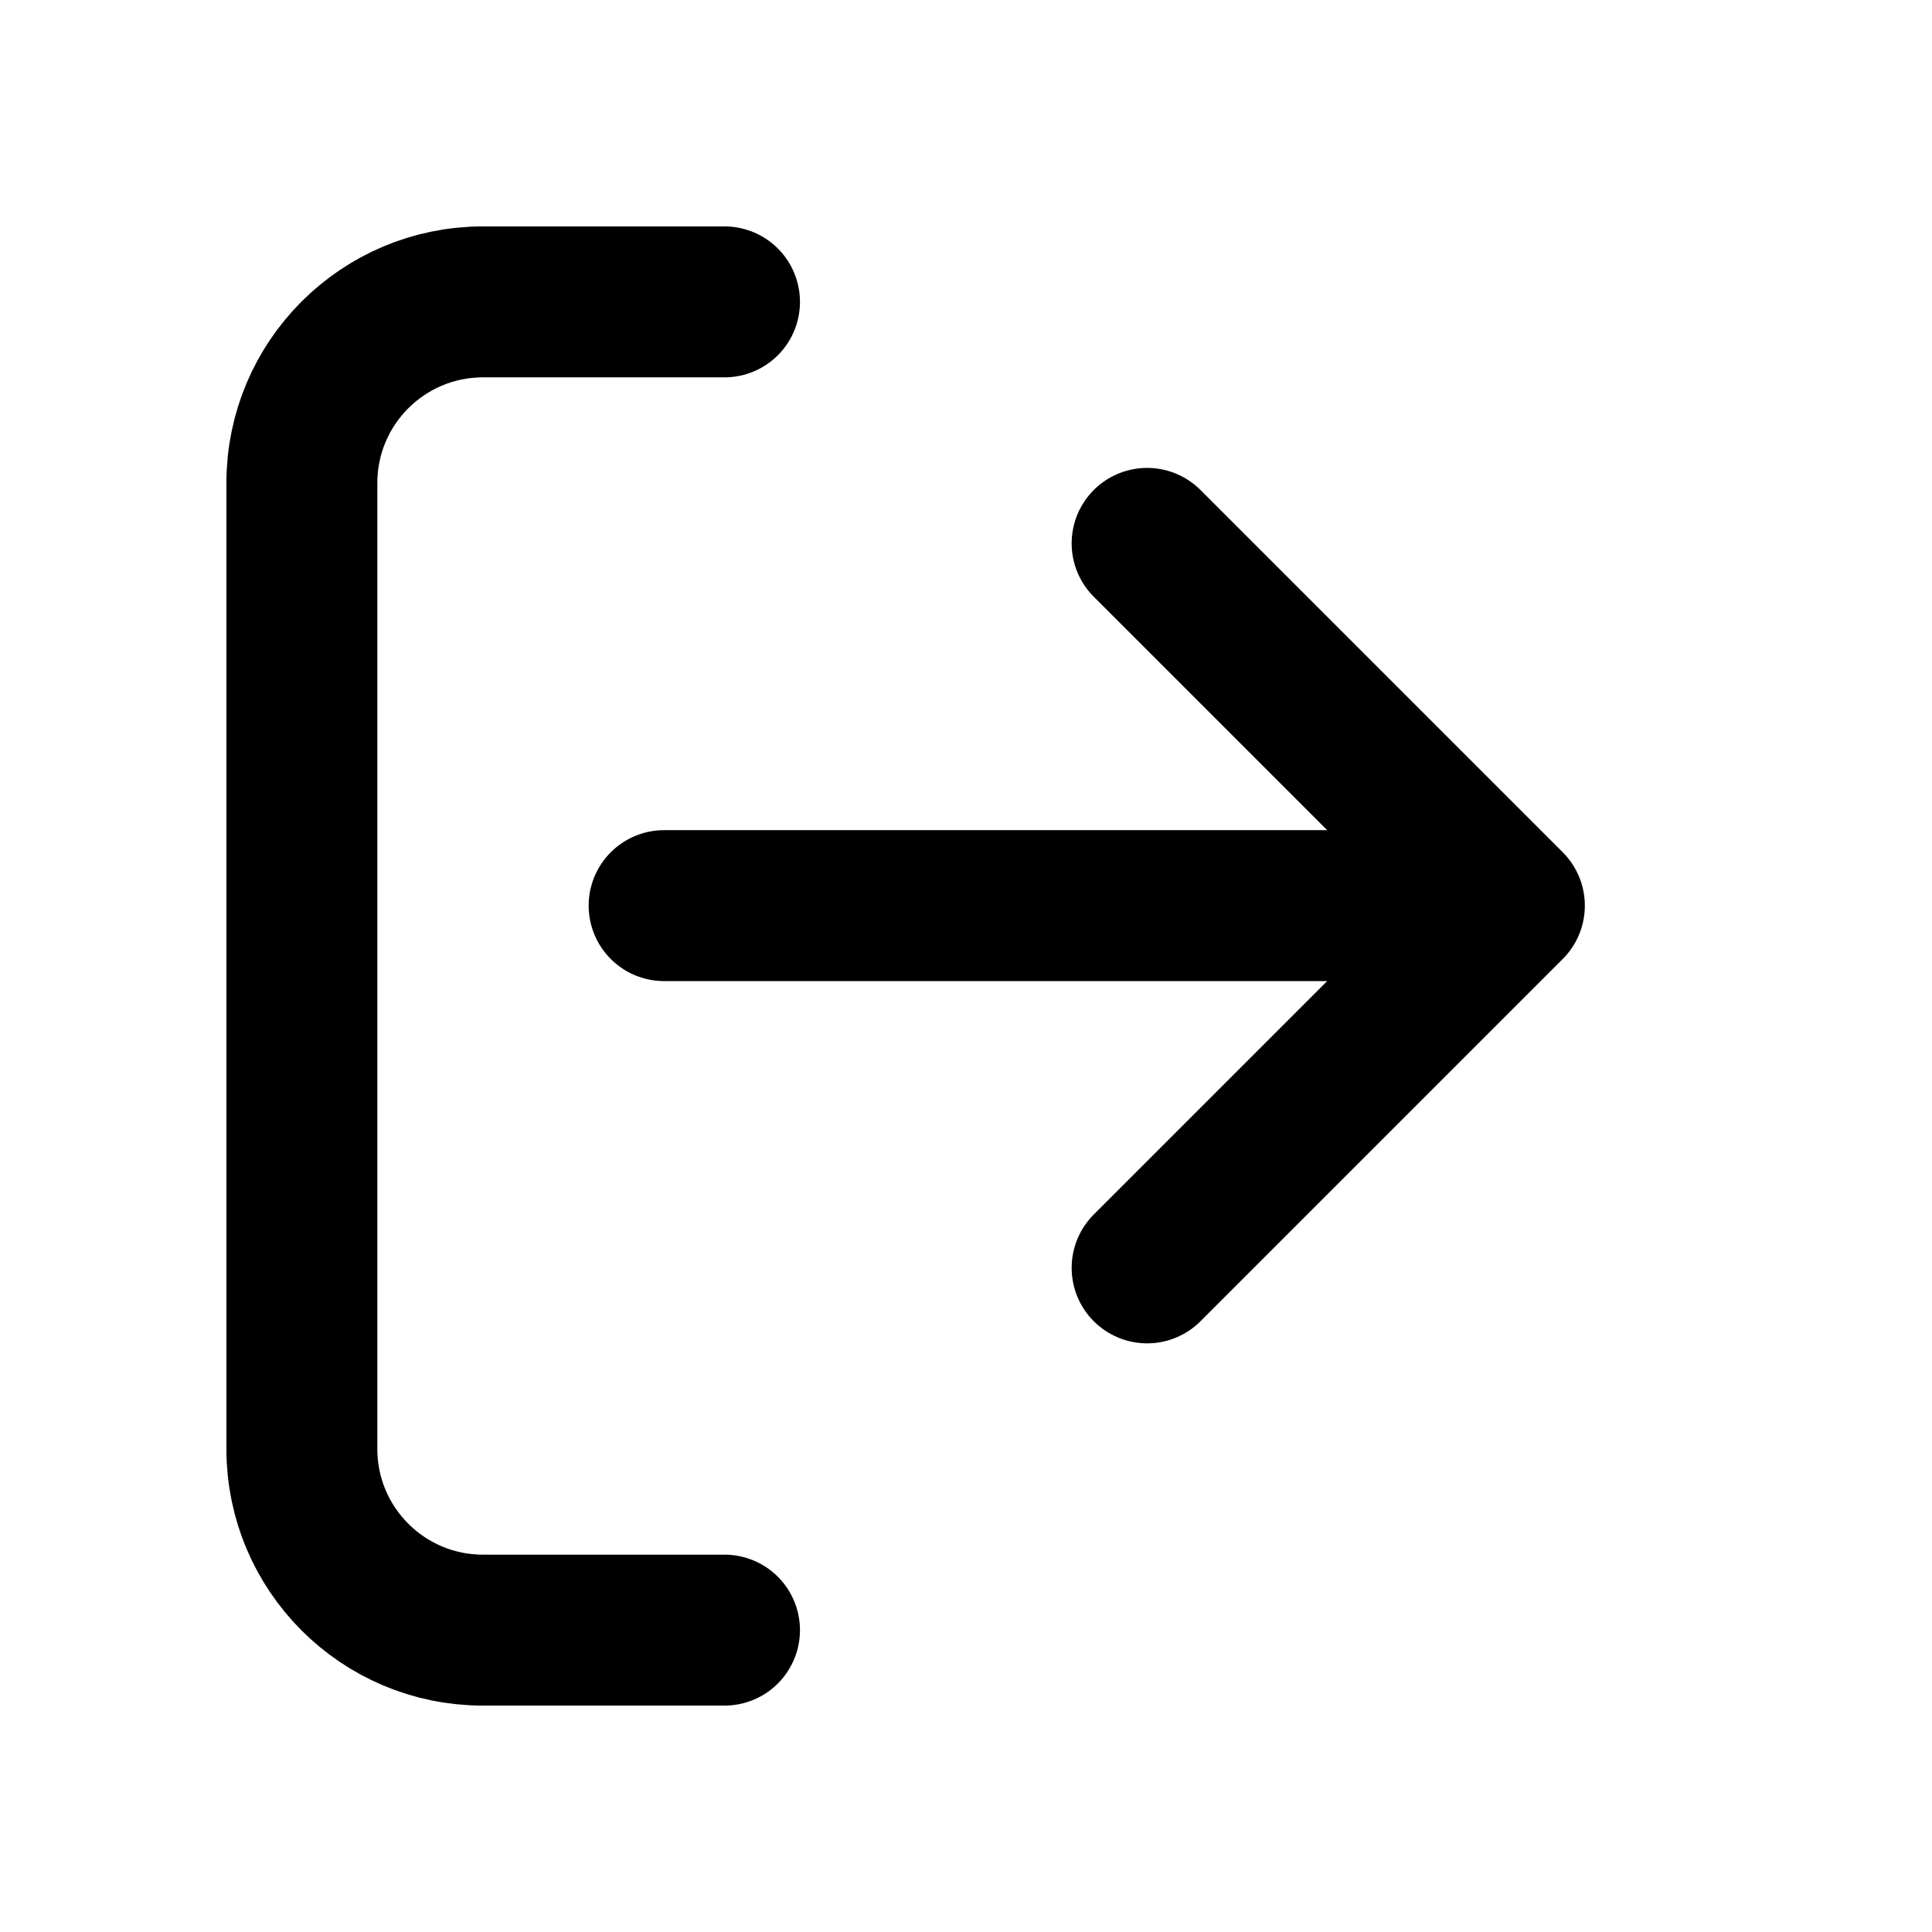
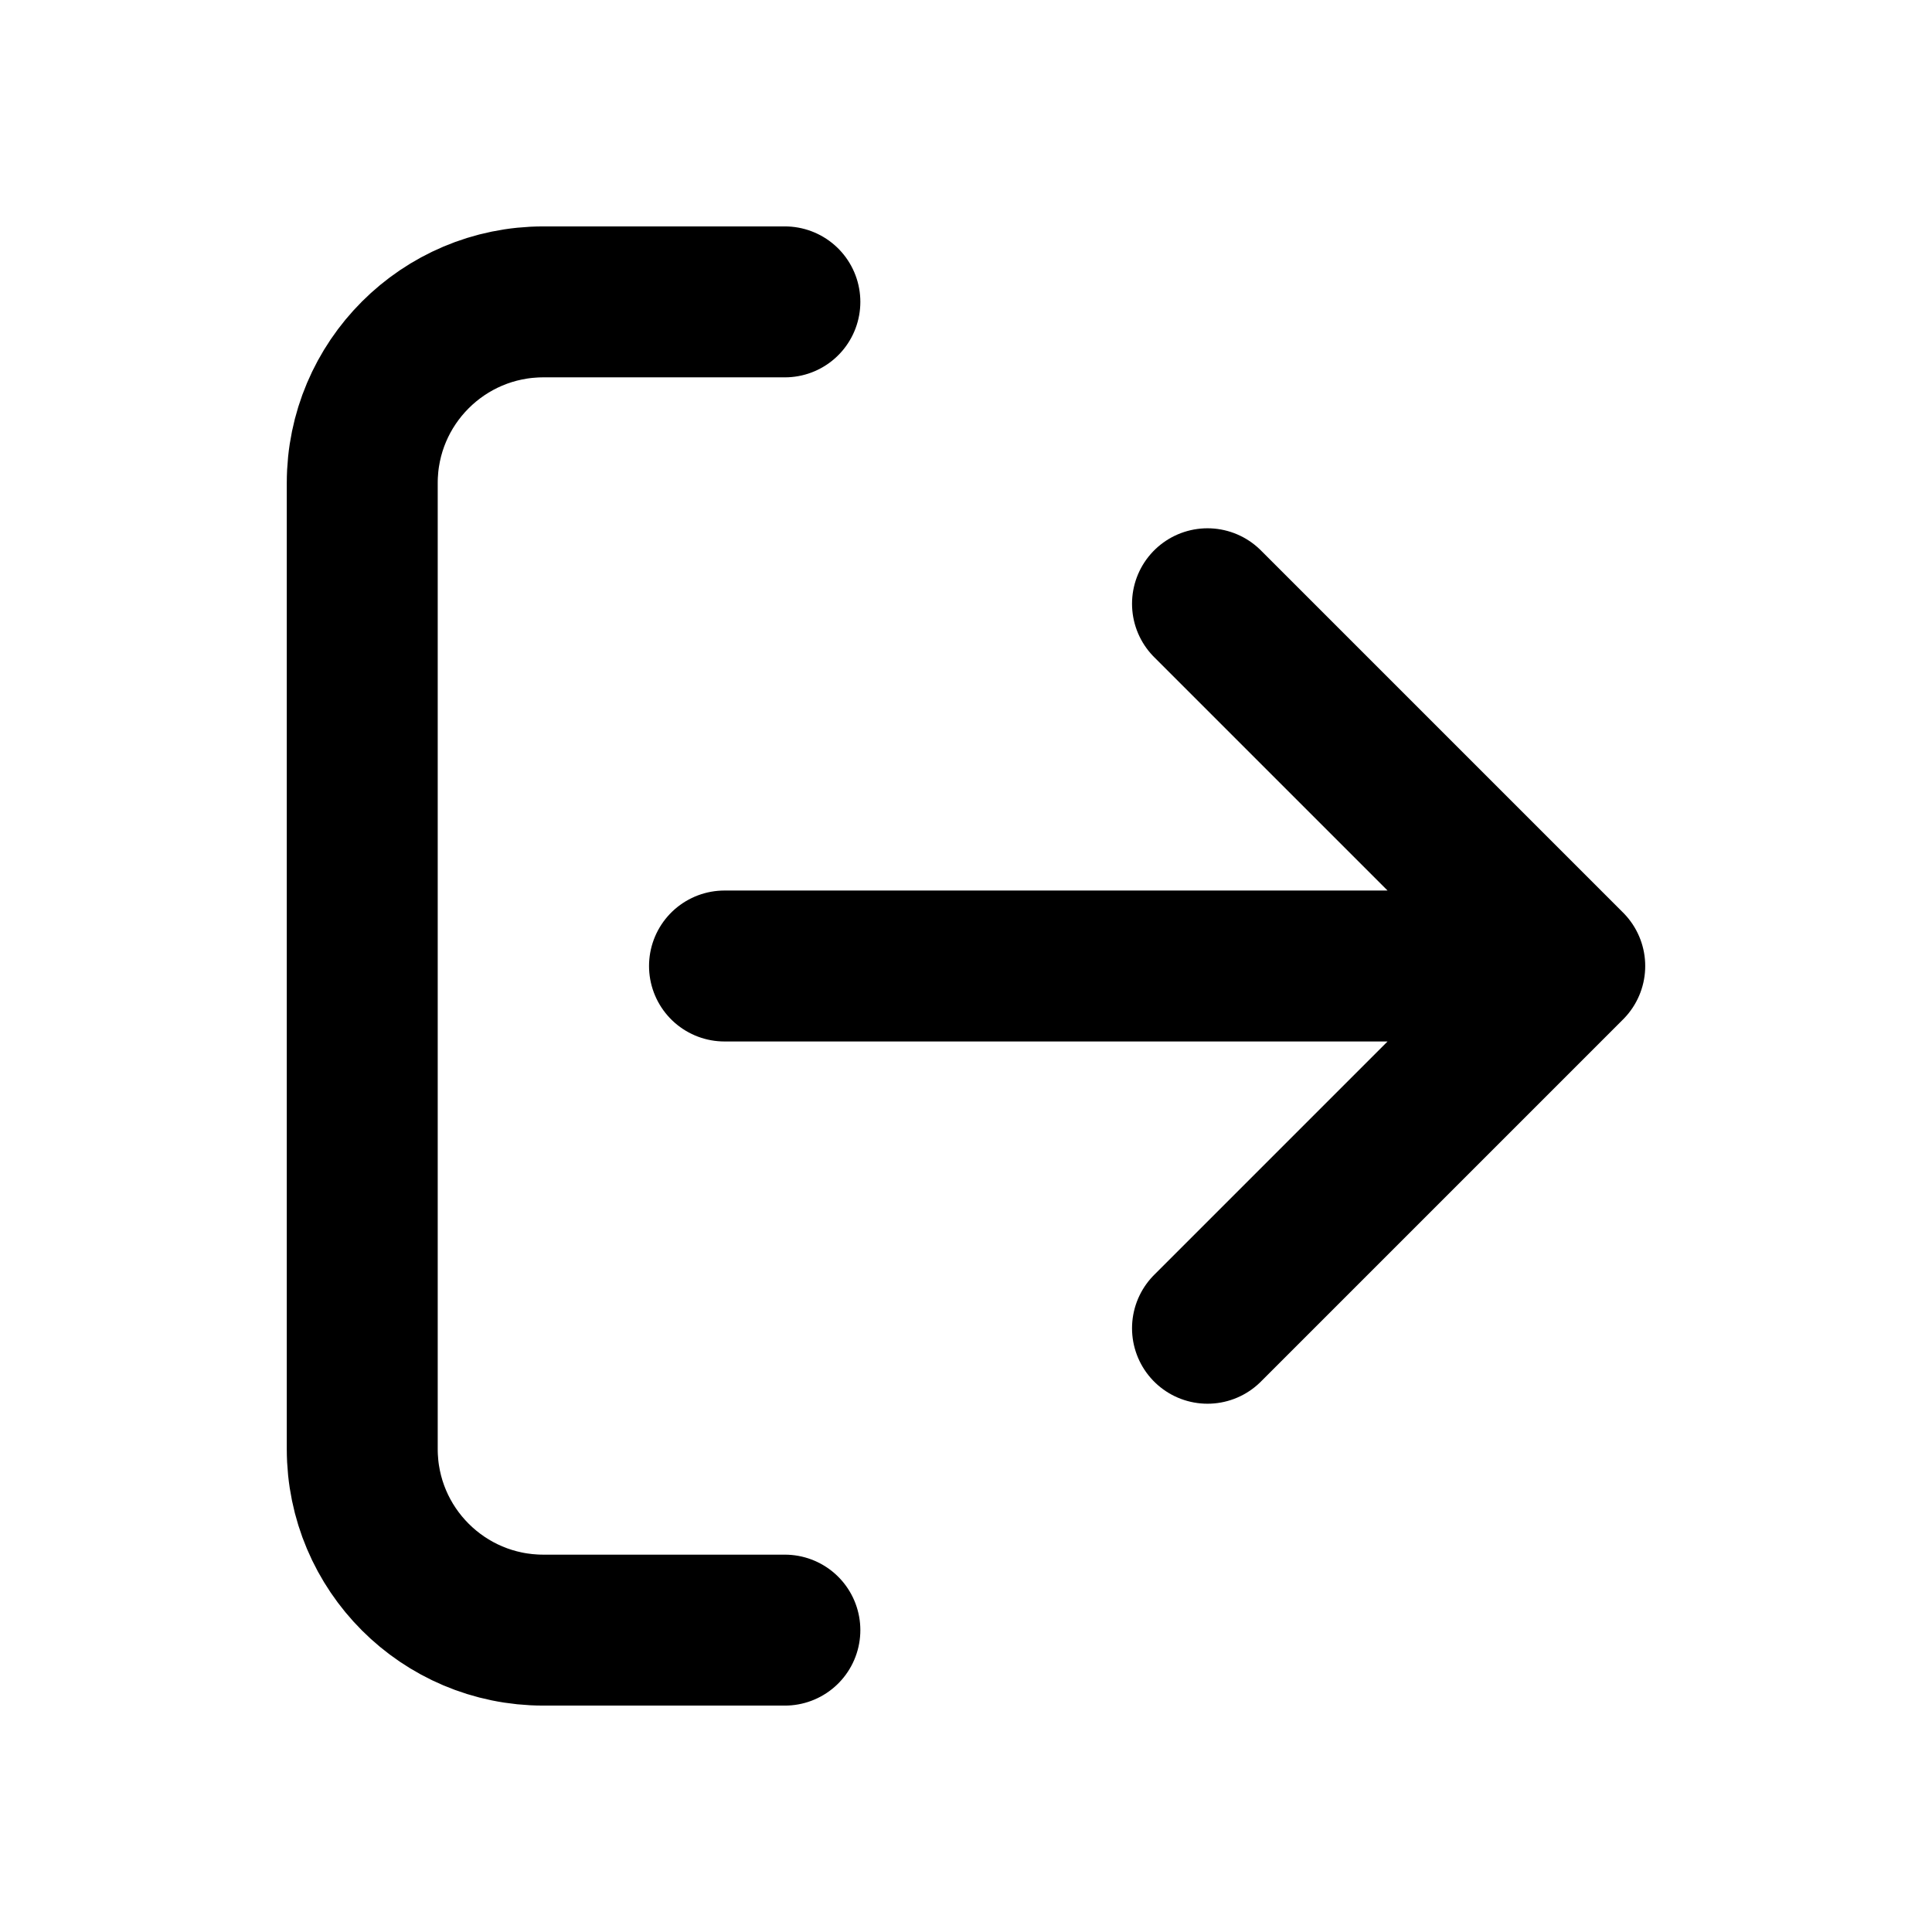
<svg xmlns="http://www.w3.org/2000/svg" data-set="area-pilot" data-keyline="square" width="16" height="16" viewBox="0 0 16 16" fill="none">
-   <path d="M6 2.5H4A1.5 1.5 0 0 0 2.5 4V12A1.5 1.5 0 0 0 4 13.5H6" fill="none" stroke="currentColor" stroke-width="1.25" stroke-linecap="round" stroke-linejoin="round" />
-   <path d="M5.5 7.5H12.5M9.5 4.5L12.5 7.5L9.5 10.5" fill="none" stroke="currentColor" stroke-width="1.25" stroke-linecap="round" stroke-linejoin="round" />
+   <path d="M6.5 2.5H4.5A1.5 1.5 0 0 0 3 4V12A1.5 1.5 0 0 0 4.5 13.5H6.5" fill="none" stroke="currentColor" stroke-width="1.25" stroke-linecap="round" stroke-linejoin="round" />
+   <path d="M6 8H13M10 5L13 8L10 11" fill="none" stroke="currentColor" stroke-width="1.25" stroke-linecap="round" stroke-linejoin="round" />
</svg>
